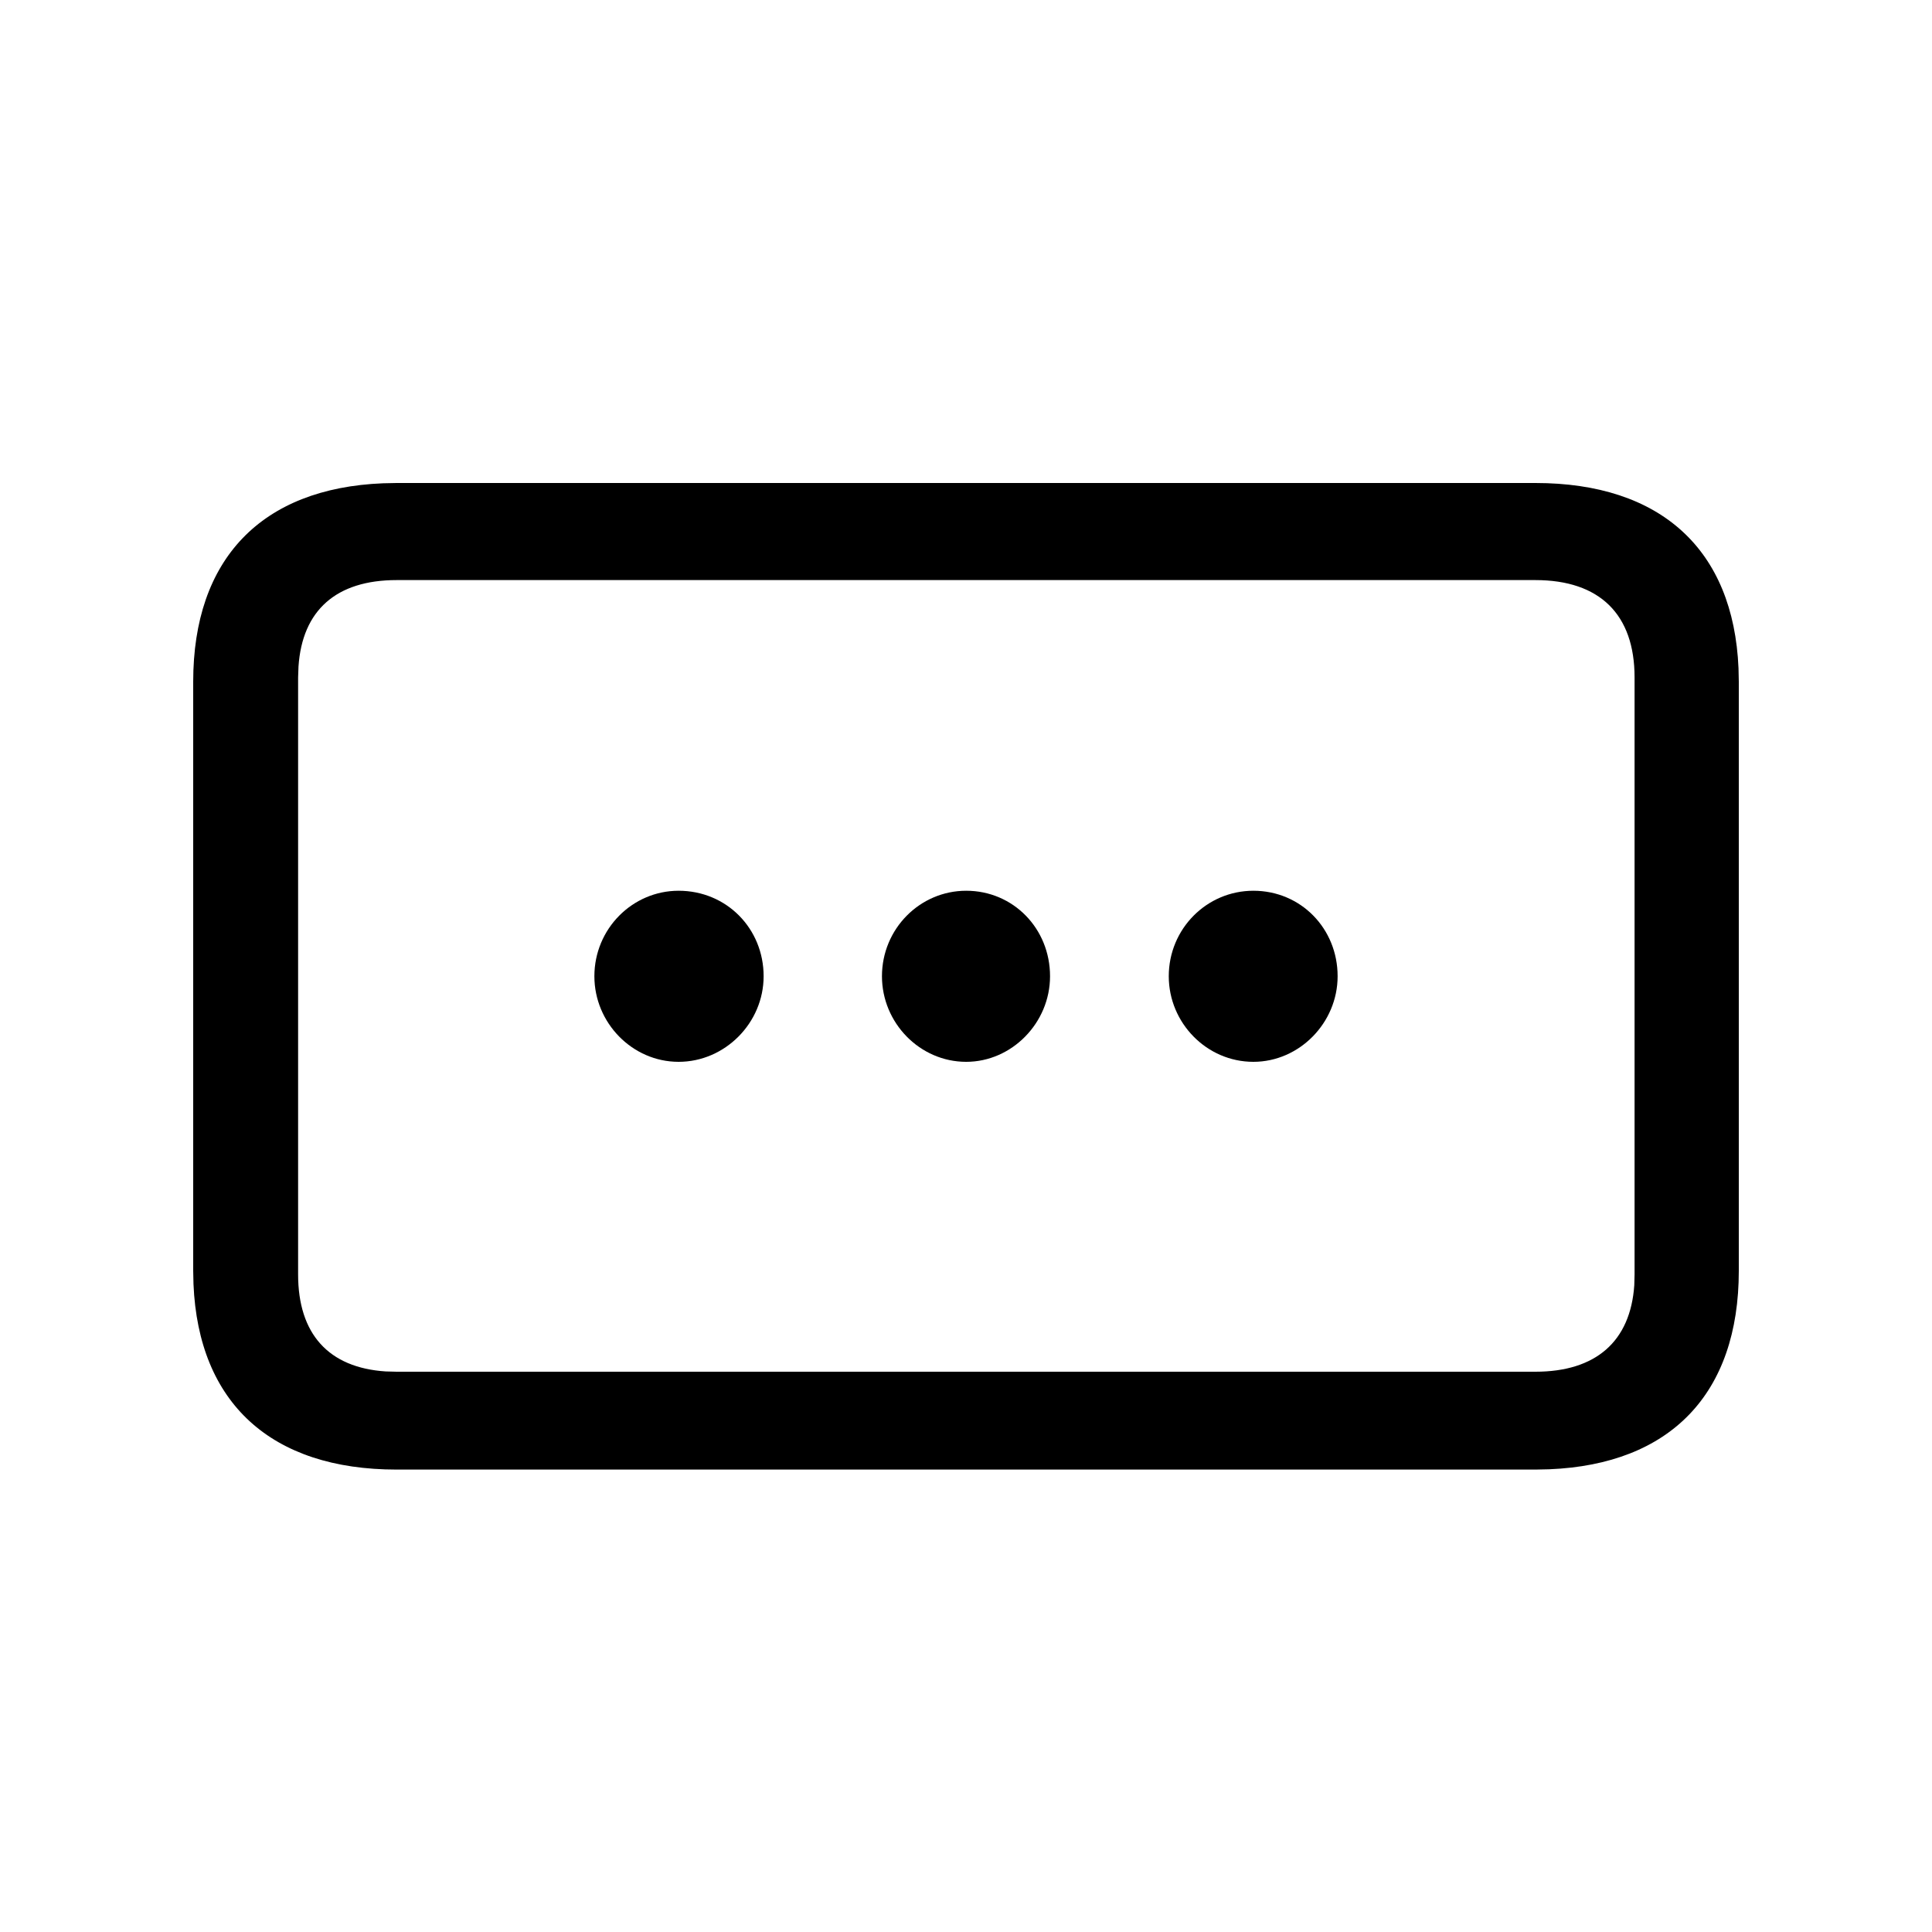
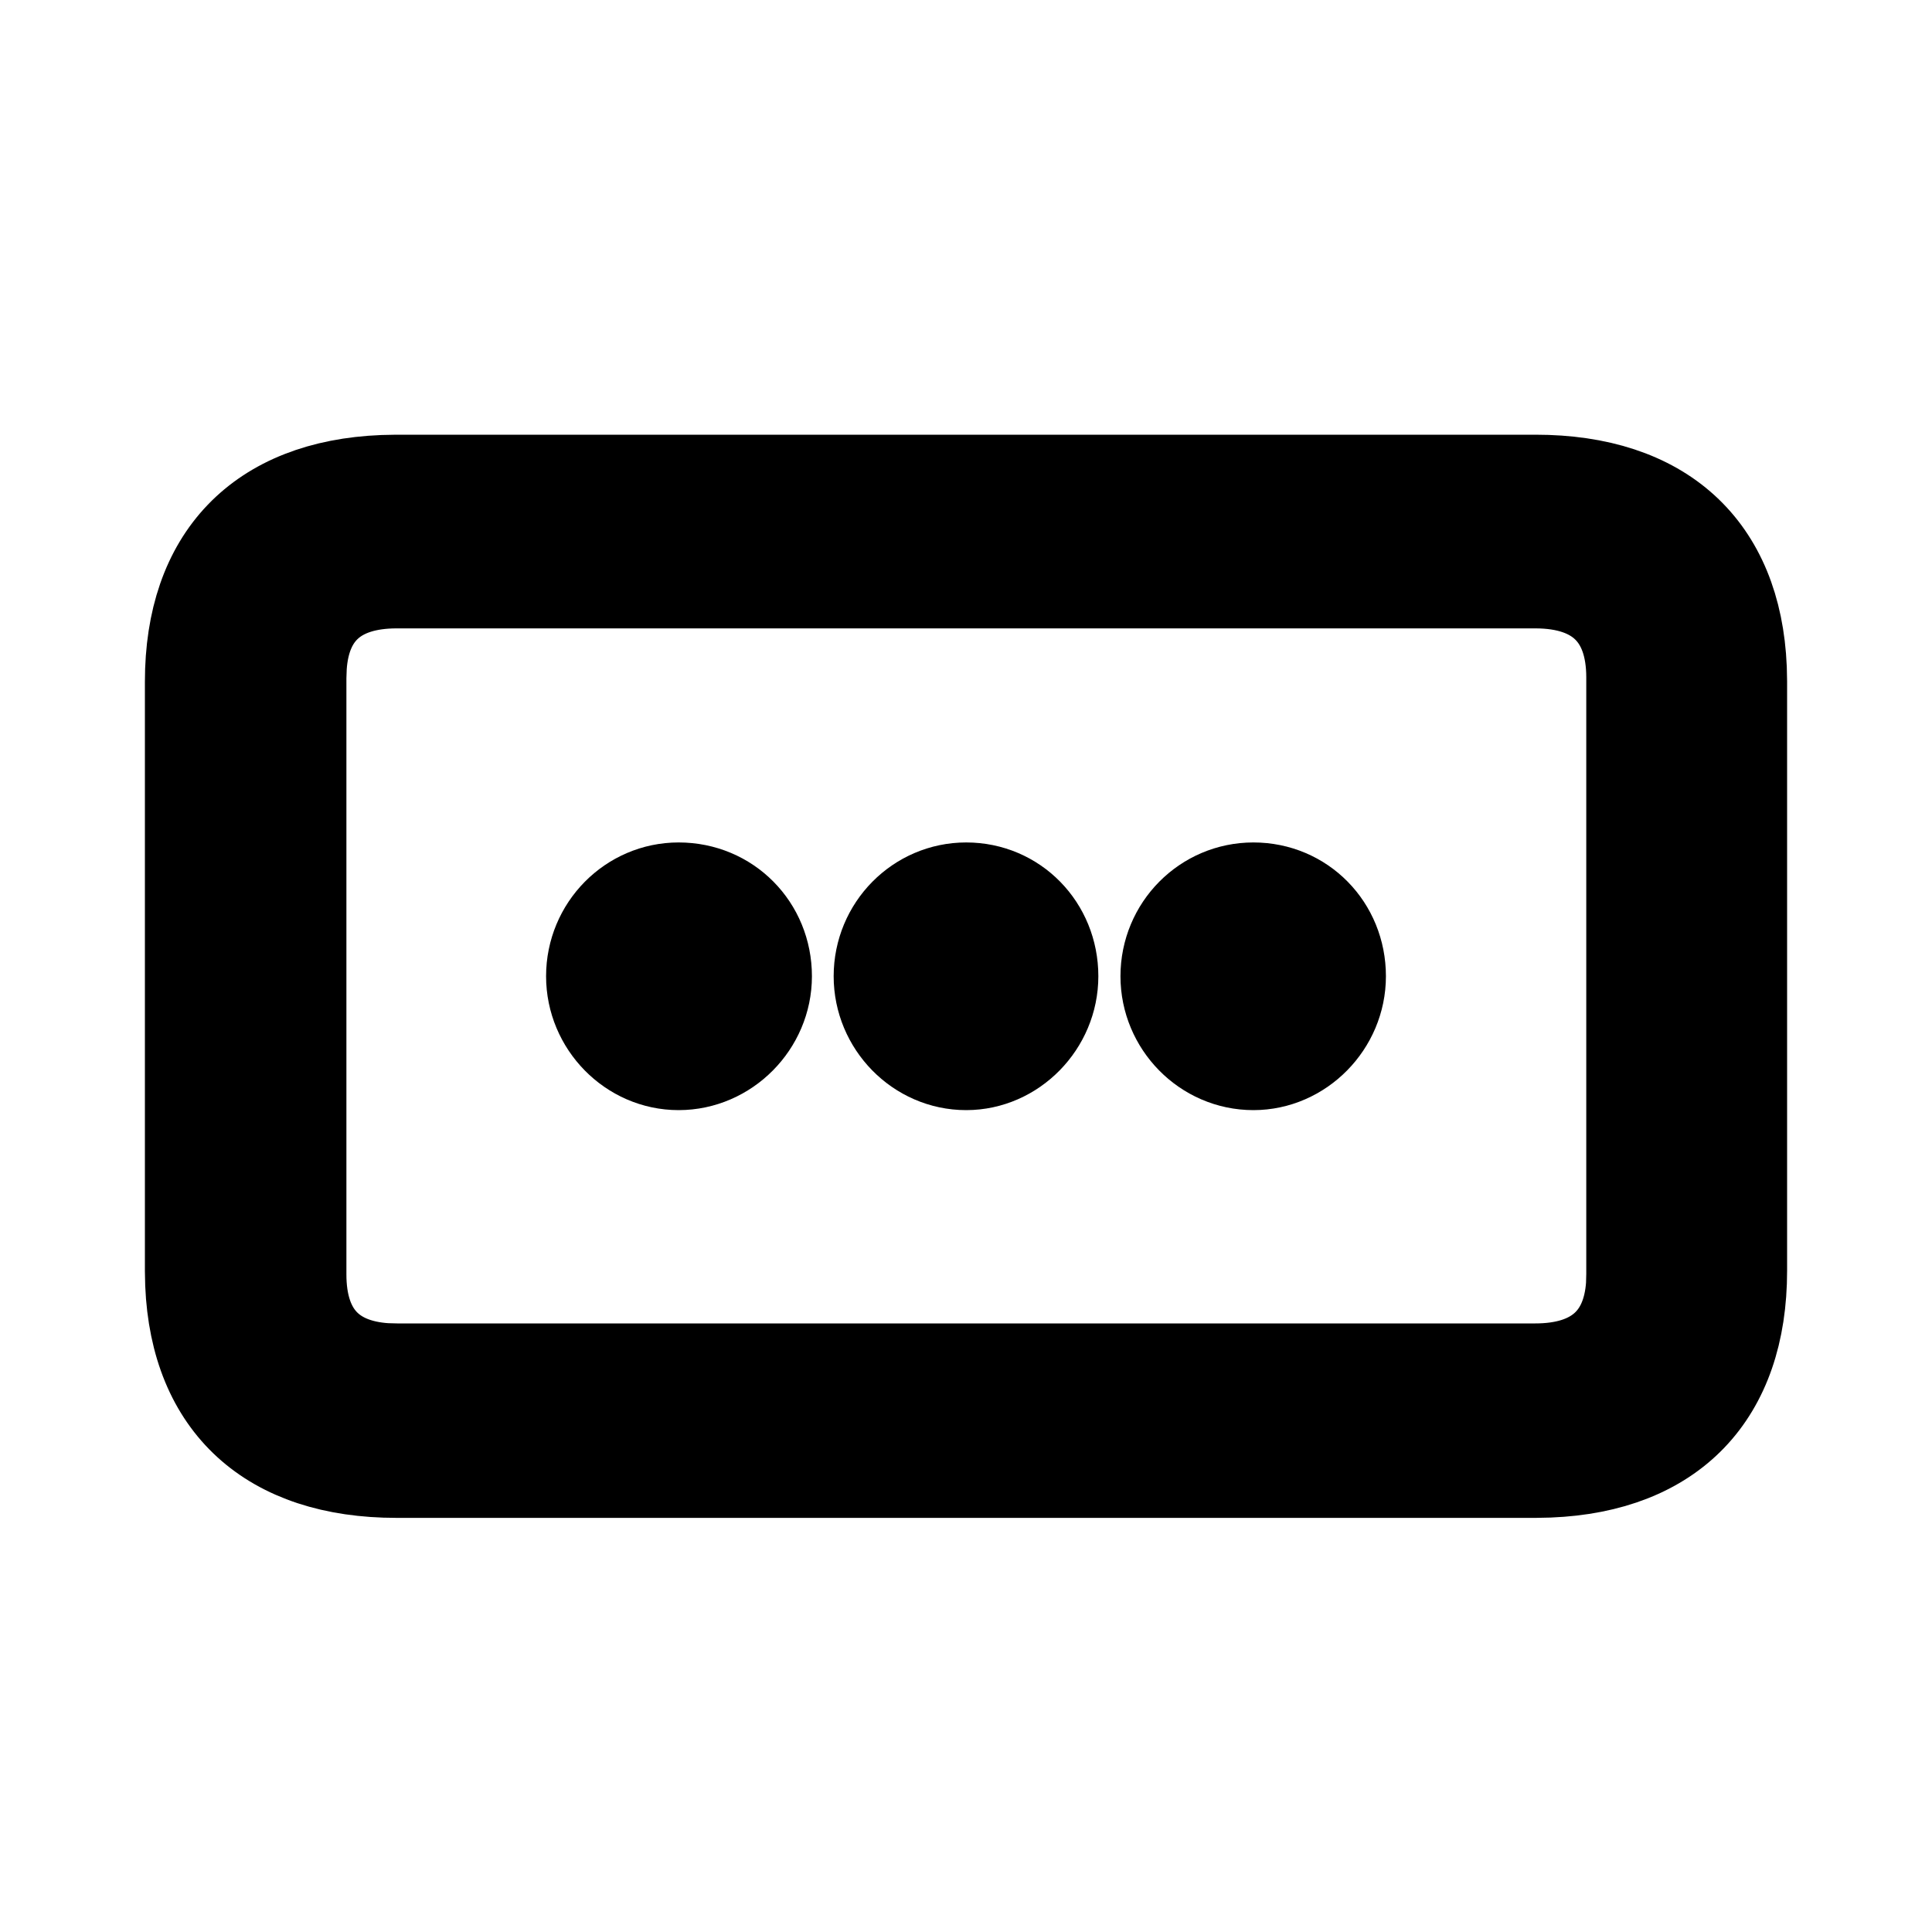
- <svg xmlns="http://www.w3.org/2000/svg" width="20" height="20" viewBox="0 0 20 20" fill="none">
-   <path d="M15.894 5C17.191 5 17.945 5.687 17.997 6.918L18 7.057V13.155C18 14.427 17.293 15.159 16.036 15.21L15.894 15.213H4.106C2.809 15.213 2.055 14.526 2.003 13.294L2 13.155V7.057C2 5.786 2.707 5.054 3.964 5.003L4.106 5H15.894ZM15.894 6.005H4.106C3.481 6.005 3.129 6.317 3.09 6.9L3.086 7.012V13.193C3.086 13.809 3.401 14.158 3.992 14.197L4.106 14.2H15.894C16.521 14.2 16.878 13.886 16.918 13.305L16.921 13.193V7.012C16.921 6.36 16.56 6.005 15.894 6.005ZM7.025 9.221C7.521 9.221 7.905 9.612 7.905 10.106C7.905 10.589 7.505 10.992 7.025 10.992C6.546 10.992 6.153 10.589 6.153 10.106C6.153 9.616 6.546 9.221 7.025 9.221ZM10.002 9.221C10.489 9.221 10.87 9.612 10.87 10.106C10.87 10.589 10.474 10.992 10.002 10.992C9.522 10.992 9.13 10.589 9.13 10.106C9.13 9.616 9.522 9.221 10.002 9.221ZM12.975 9.221C13.466 9.221 13.847 9.612 13.847 10.106C13.847 10.589 13.45 10.992 12.975 10.992C12.491 10.992 12.099 10.589 12.099 10.106C12.099 9.616 12.491 9.221 12.975 9.221Z" fill="currentColor" />
+ <svg xmlns="http://www.w3.org/2000/svg" viewBox="0 0 20 20" fill="none">
+   <path d="M15.894 5C17.191 5 17.945 5.687 17.997 6.918L18 7.057V13.155C18 14.427 17.293 15.159 16.036 15.21L15.894 15.213H4.106C2.809 15.213 2.055 14.526 2.003 13.294L2 13.155V7.057C2 5.786 2.707 5.054 3.964 5.003L4.106 5H15.894ZM15.894 6.005H4.106C3.481 6.005 3.129 6.317 3.09 6.9L3.086 7.012V13.193C3.086 13.809 3.401 14.158 3.992 14.197L4.106 14.2H15.894C16.521 14.2 16.878 13.886 16.918 13.305L16.921 13.193V7.012C16.921 6.36 16.56 6.005 15.894 6.005ZM7.025 9.221C7.521 9.221 7.905 9.612 7.905 10.106C7.905 10.589 7.505 10.992 7.025 10.992C6.546 10.992 6.153 10.589 6.153 10.106C6.153 9.616 6.546 9.221 7.025 9.221ZM10.002 9.221C10.489 9.221 10.87 9.612 10.87 10.106C10.87 10.589 10.474 10.992 10.002 10.992C9.522 10.992 9.13 10.589 9.13 10.106C9.13 9.616 9.522 9.221 10.002 9.221ZM12.975 9.221C13.466 9.221 13.847 9.612 13.847 10.106C13.847 10.589 13.45 10.992 12.975 10.992C12.491 10.992 12.099 10.589 12.099 10.106C12.099 9.616 12.491 9.221 12.975 9.221Z" fill="currentColor" stroke="currentColor" stroke-width="1" />
</svg>
